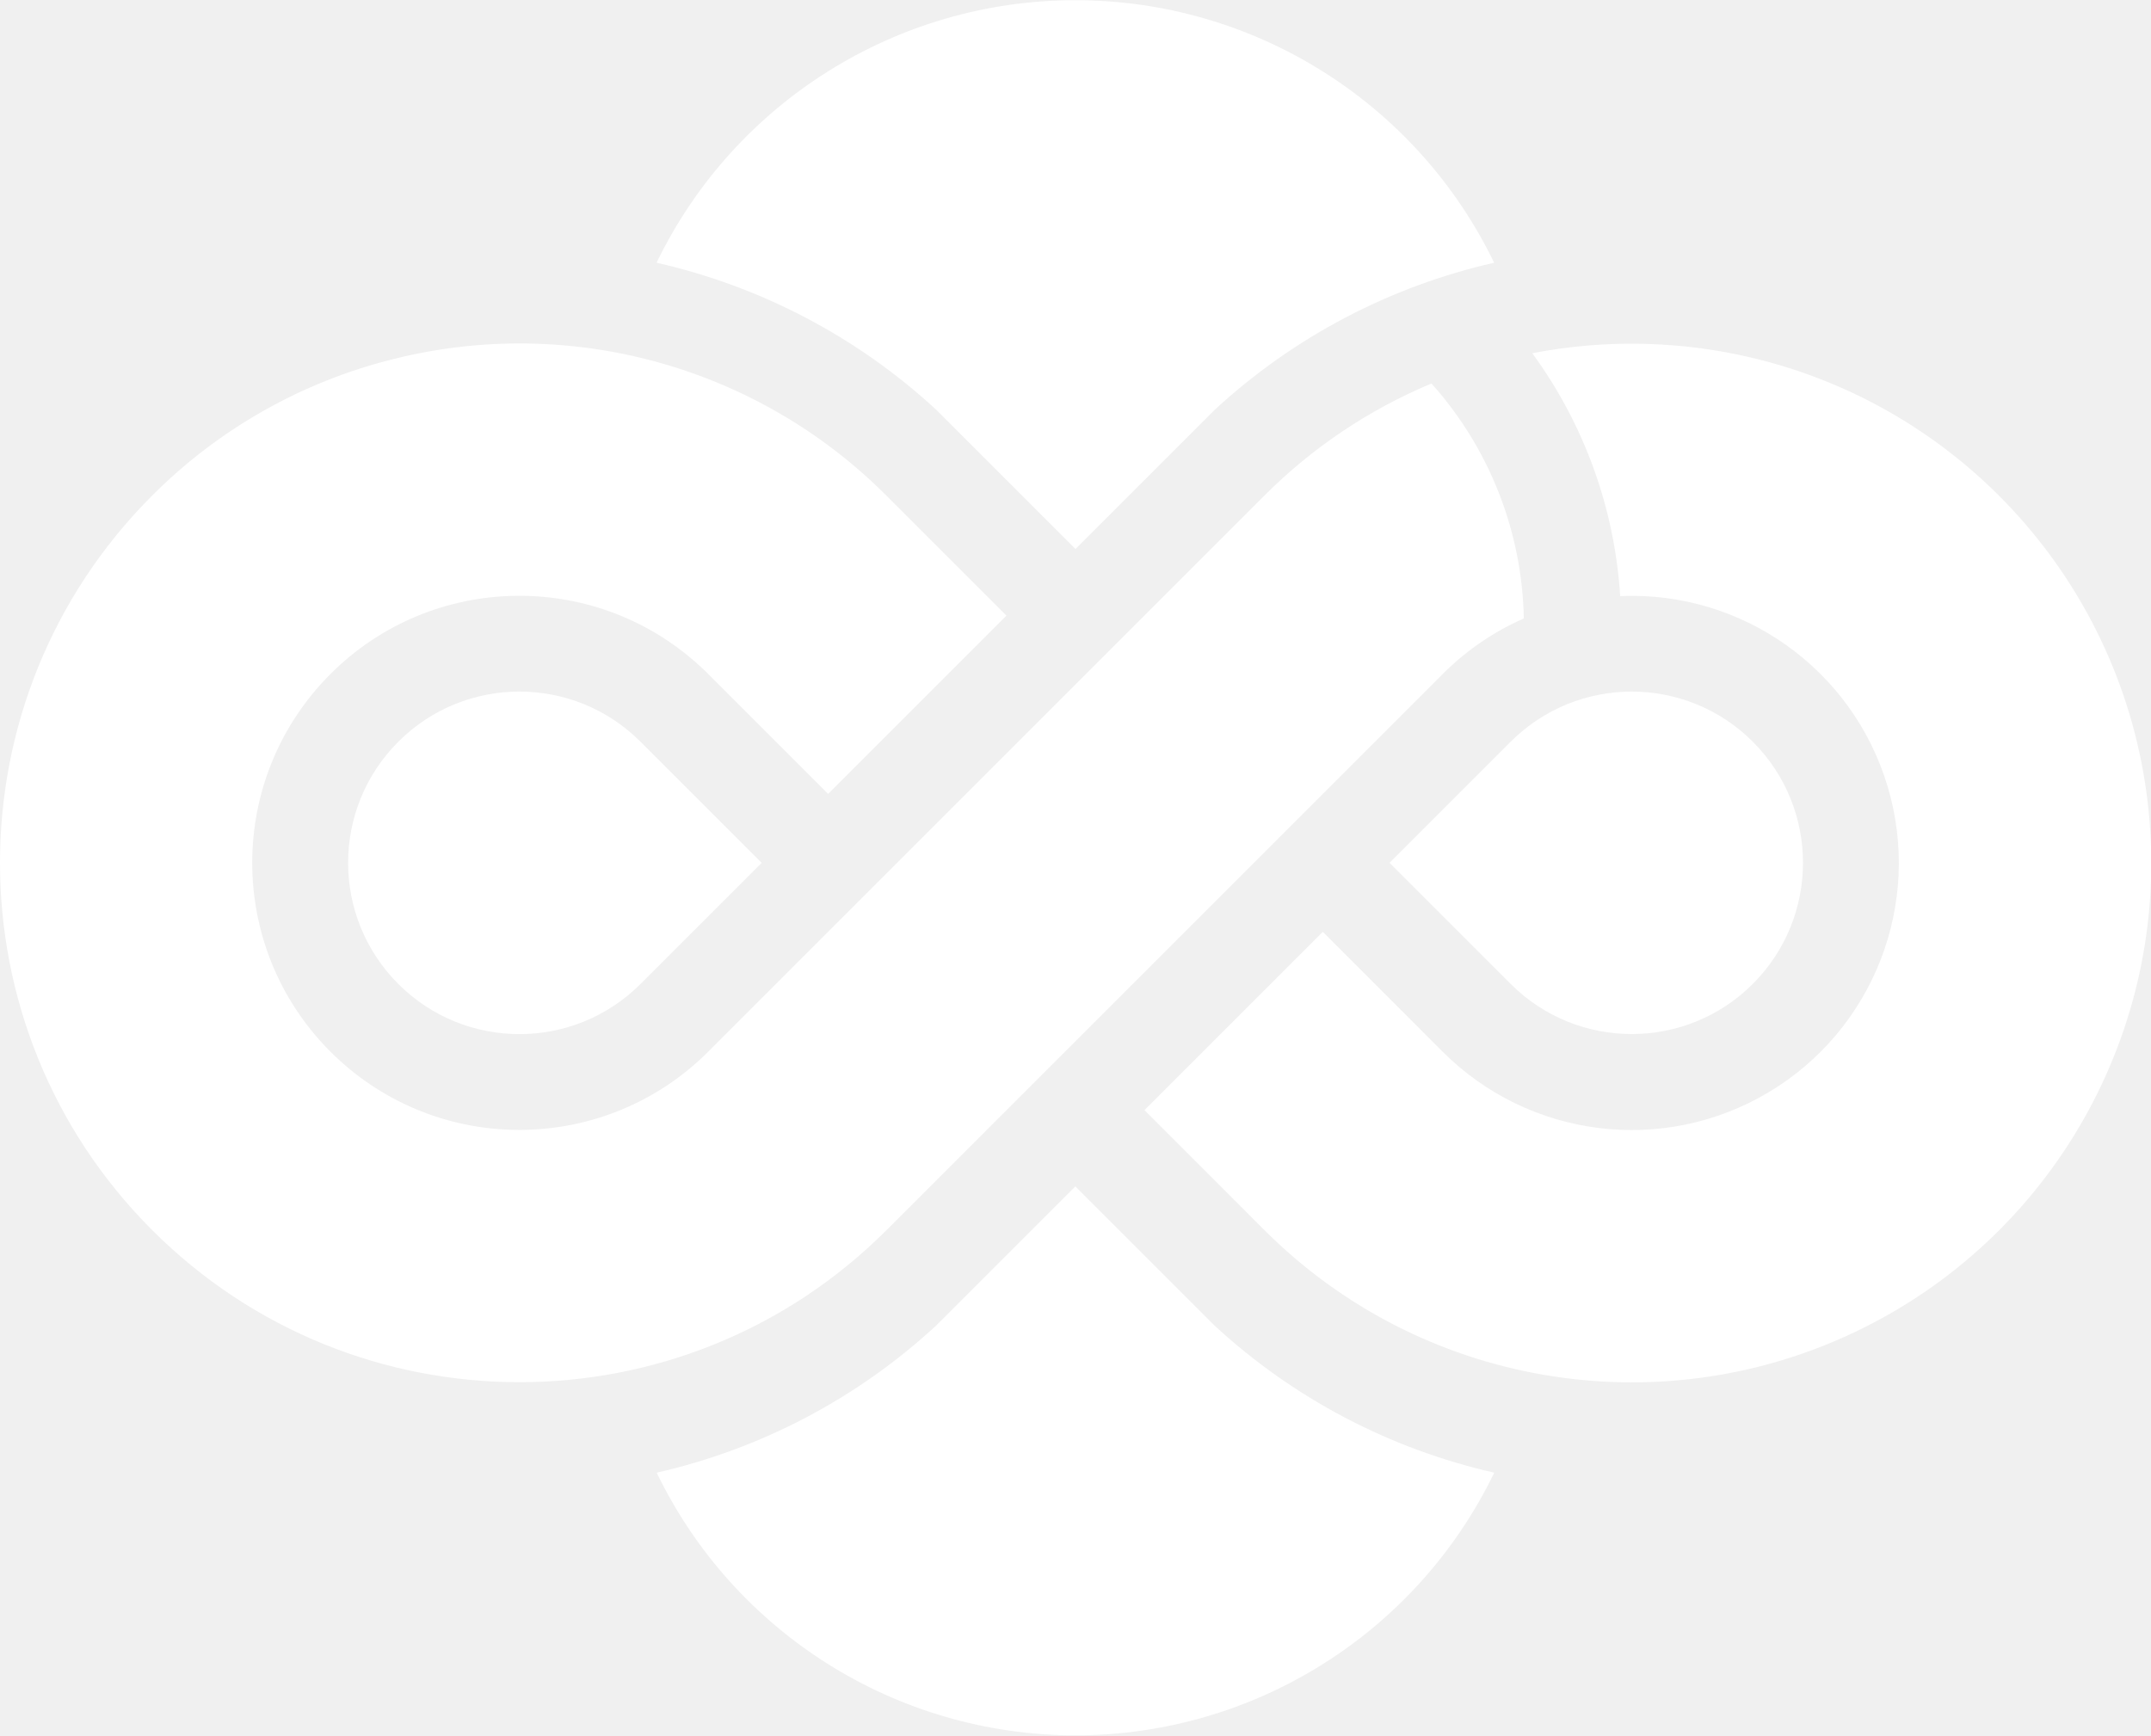
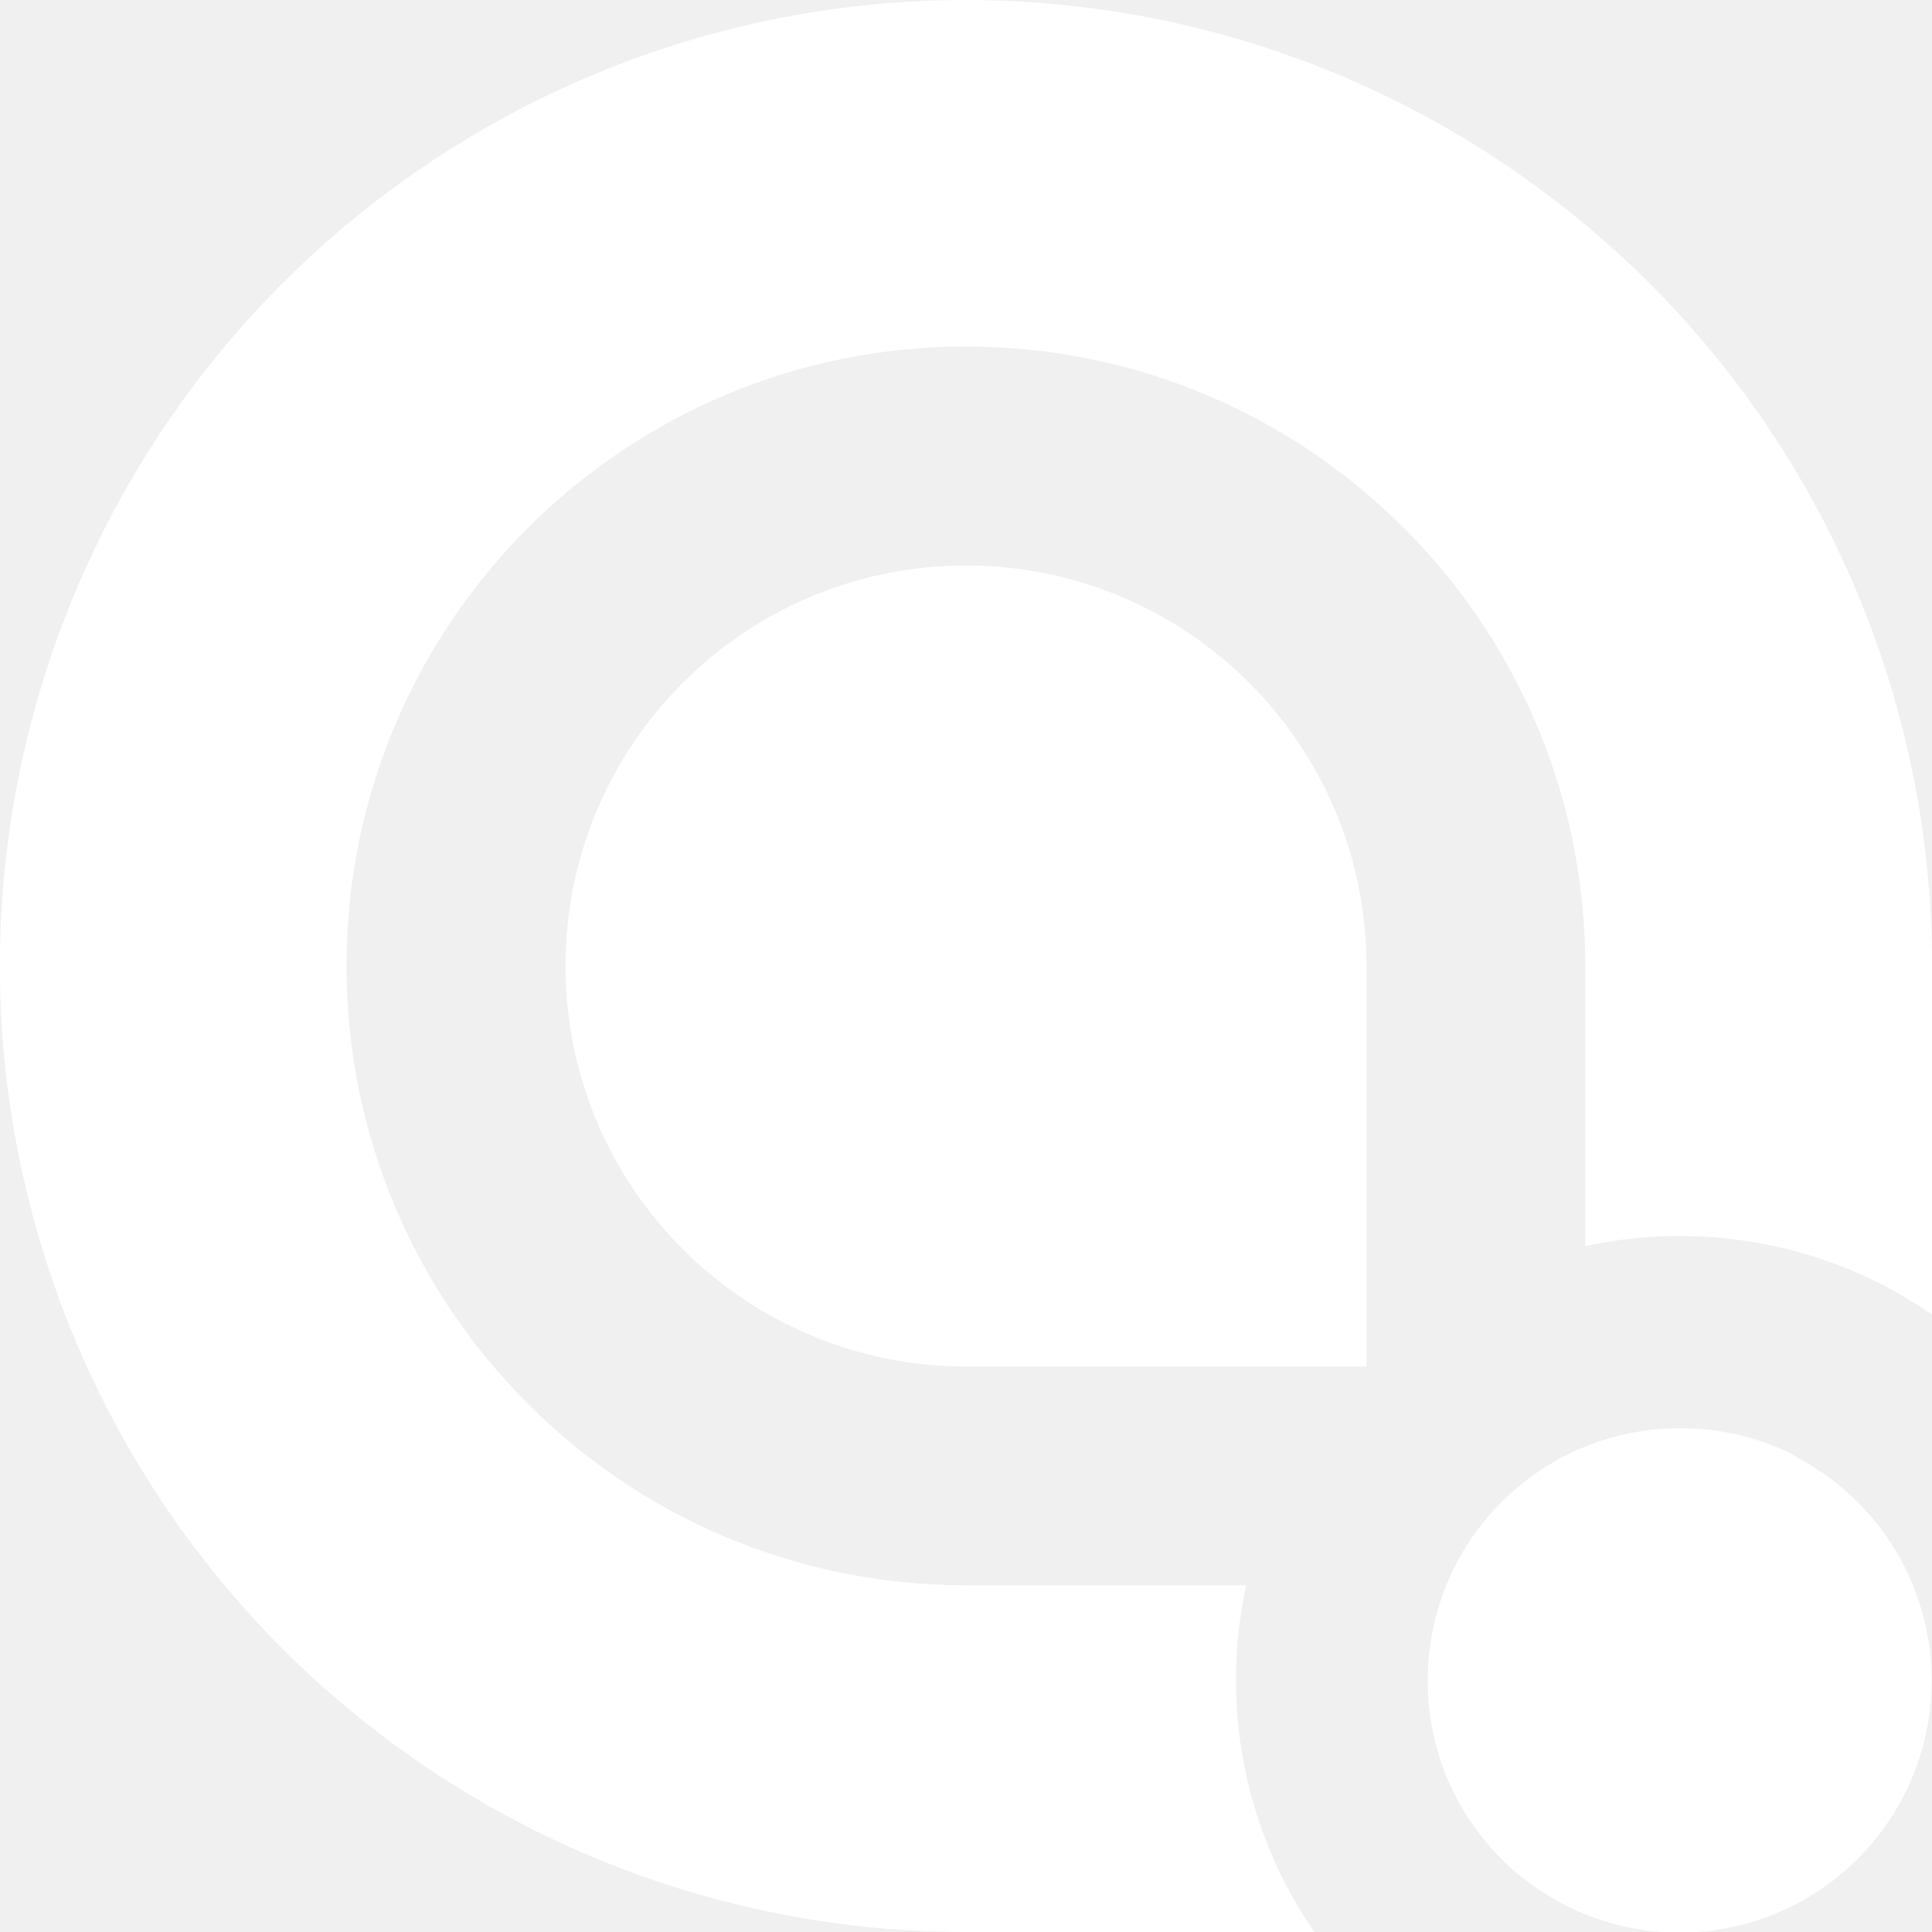
- <svg xmlns="http://www.w3.org/2000/svg" viewBox="0 0 639.32 515.88">
+ <svg xmlns="http://www.w3.org/2000/svg" viewBox="0 0 200 200">
  <defs>
    <style>.cls-1{fill:#fff;}</style>
  </defs>
  <g id="Layer_2" data-name="Layer 2">
    <g id="Layer_1-2" data-name="Layer 1">
-       <path class="cls-1" d="M455.42,105a155,155,0,0,1,67,1.77A154.38,154.38,0,1,1,375.79,365.65L340.16,330l53-53,35.63,35.64a79.4,79.4,0,1,0,52.76-135.44A136.83,136.83,0,0,0,455.42,105Z" />
-       <path class="cls-1" d="M45.21,365.65a154.32,154.32,0,0,0,218.31,0L428.81,200.36a79.2,79.2,0,0,1,24.1-16.52A107.83,107.83,0,0,0,425.47,114a153.9,153.9,0,0,0-49.68,33.34L210.5,312.63a79.39,79.39,0,1,1-2.57-114.72c.87.79,1.73,1.61,2.57,2.45L246.13,236l53-53-35.64-35.63a154,154,0,0,0-146.65-40.61,153.5,153.5,0,0,0-71.66,40.61A154.38,154.38,0,0,0,45.21,365.65Z" />
-       <path class="cls-1" d="M413,256.49l36-36a50.9,50.9,0,1,1,0,72Z" />
-       <path class="cls-1" d="M278.28,121.82l10.77,10.77,30.61,30.61,30.55-30.55,10.88-10.88a181.82,181.82,0,0,1,83-43.67,138.29,138.29,0,0,0-248.95,0A181.78,181.78,0,0,1,278.28,121.82Z" />
-       <path class="cls-1" d="M361,394.07l-10.78-10.78-30.6-30.61-30.55,30.55-10.89,10.88a181.73,181.73,0,0,1-83,43.67,138.25,138.25,0,0,0,248.94,0A181.82,181.82,0,0,1,361,394.07Z" />
-       <path class="cls-1" d="M118.38,220.5a50.9,50.9,0,0,1,72,0l36,36-36,36a50.9,50.9,0,0,1-72-72Z" />
+       <path class="cls-1" d="M141.46,100v41.46H100A41.46,41.46,0,1,1,141.46,100Z" />
+       <path class="cls-1" d="M164.11,23.26A100,100,0,1,0,100,200h36.07a47.43,47.43,0,0,1-3.27-5.5A46.11,46.11,0,0,1,129,164.11H100A64.12,64.12,0,1,1,164.11,100v29a46.11,46.11,0,0,1,30.39,3.81,48.81,48.81,0,0,1,5.5,3.26V100A99.76,99.76,0,0,0,164.11,23.26Z" />
+       <path class="cls-1" d="M186.13,150.85a25.86,25.86,0,0,0-12.23-3,26.08,26.08,0,0,0-26.1,26.1,25.86,25.86,0,0,0,3,12.23,26.1,26.1,0,1,0,35.28-35.28Z" />
    </g>
  </g>
</svg>
